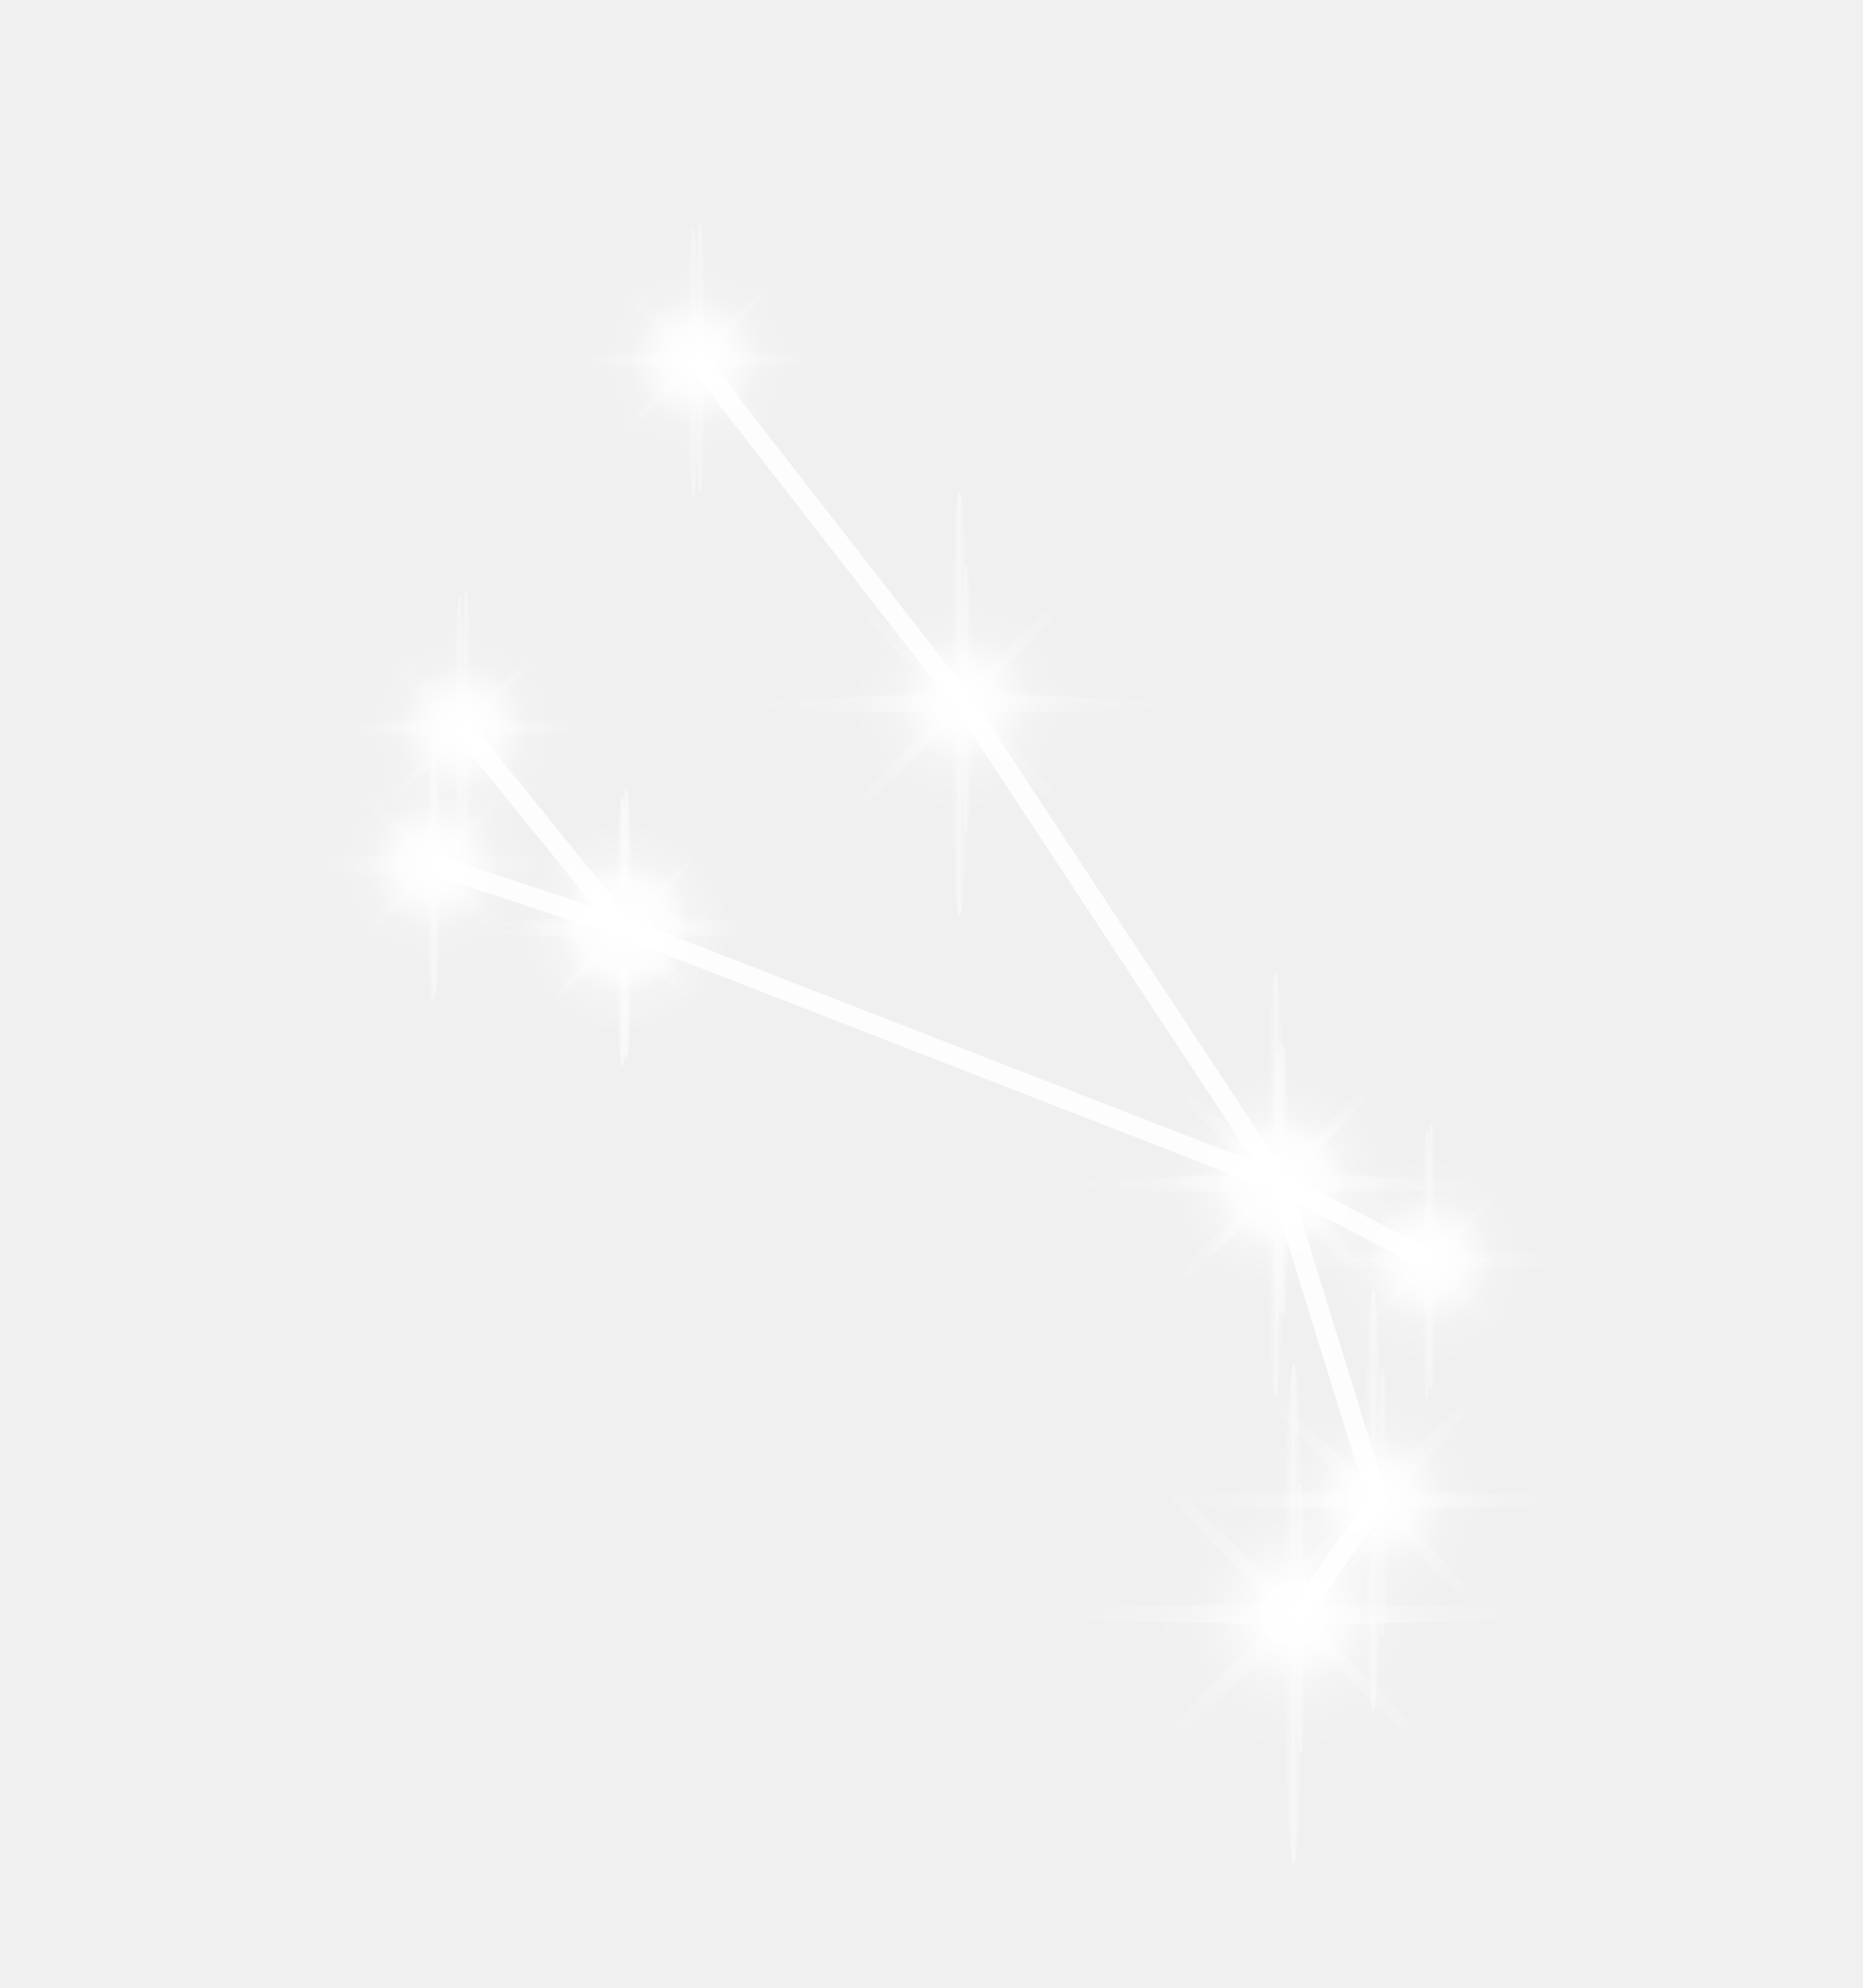
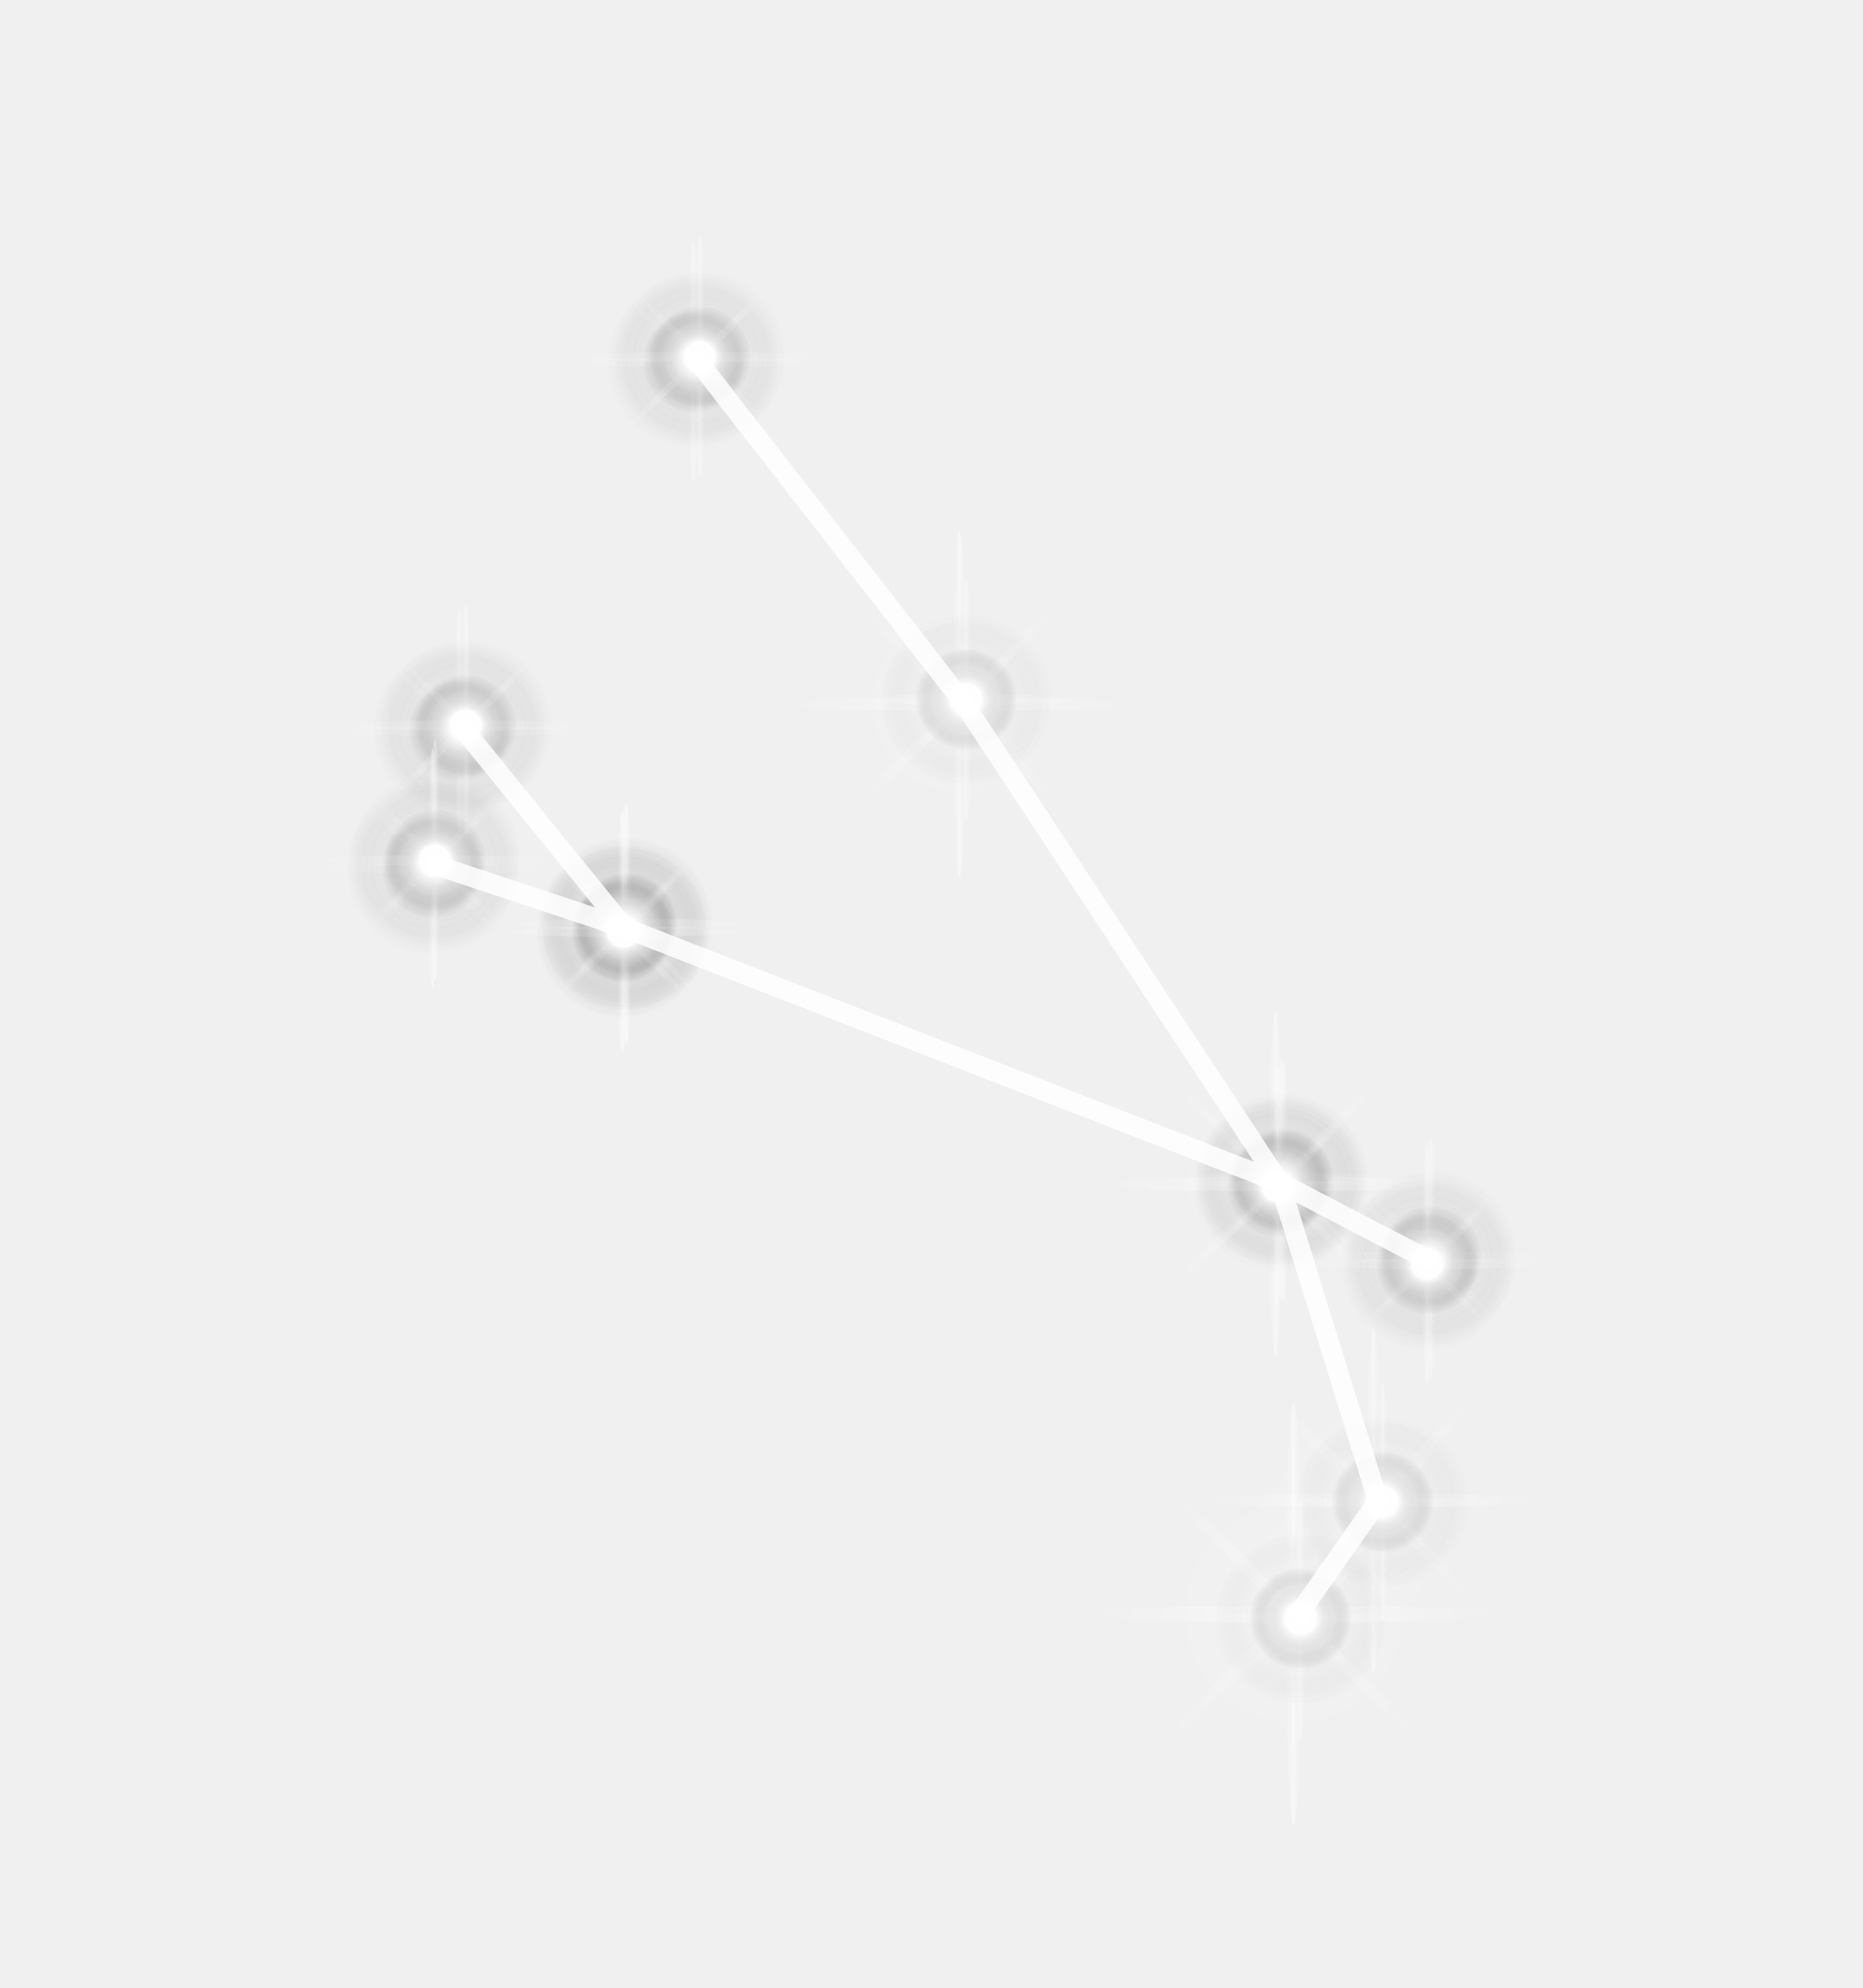
<svg xmlns="http://www.w3.org/2000/svg" width="194" height="207" viewBox="-30 -30 194 207" fill="none">
  <defs>
    <radialGradient id="starMain" cx="0.5" cy="0.5" r="0.5">
      <stop offset="0%" stop-color="#FFFFFF" stop-opacity="1" />
      <stop offset="25%" stop-color="#FFFFFF" stop-opacity="0.95" />
      <stop offset="50%" stop-color="#FFFFFF" stop-opacity="0.5" />
      <stop offset="75%" stop-color="#FFFFFF" stop-opacity="0.15" />
      <stop offset="100%" stop-color="#FFFFFF" stop-opacity="0" />
    </radialGradient>
    <radialGradient id="starMedium" cx="0.5" cy="0.5" r="0.5">
      <stop offset="0%" stop-color="#FFFFFF" stop-opacity="1" />
      <stop offset="30%" stop-color="#FFFFFF" stop-opacity="0.85" />
-       <stop offset="65%" stop-color="#FFFFFF" stop-opacity="0.3" />
-       <stop offset="100%" stop-color="#FFFFFF" stop-opacity="0" />
+       <stop offset="65%" stop-color="#AAAAAA" stop-opacity="0.3" />
+       <stop offset="100%" stop-color="#000000" stop-opacity="0" />
    </radialGradient>
    <linearGradient id="rayGrad" x1="0%" y1="0%" x2="100%" y2="0%">
      <stop offset="0%" stop-color="#FFFFFF" stop-opacity="0" />
      <stop offset="40%" stop-color="#FFFFFF" stop-opacity="0.5" />
      <stop offset="50%" stop-color="#FFFFFF" stop-opacity="0.8" />
      <stop offset="60%" stop-color="#FFFFFF" stop-opacity="0.5" />
      <stop offset="100%" stop-color="#FFFFFF" stop-opacity="0" />
    </linearGradient>
    <g id="star-main">
-       <circle r="18" fill="url(#starMain)" opacity="0.25" />
-       <ellipse rx="26" ry="1" fill="url(#rayGrad)" opacity="0.72" />
-       <ellipse rx="1" ry="26" fill="url(#rayGrad)" opacity="0.72" />
-       <ellipse rx="22" ry="0.85" fill="url(#rayGrad)" opacity="0.62" transform="rotate(45)" />
-       <ellipse rx="22" ry="0.85" fill="url(#rayGrad)" opacity="0.62" transform="rotate(-45)" />
-       <circle r="10" fill="url(#starMain)" opacity="0.9" />
-       <circle r="3.5" fill="#FFFFFF" />
+       <circle r="15" fill="url(#starMain)" opacity="0.25" />
+       <ellipse rx="22" ry="0.85" fill="url(#rayGrad)" opacity="0.72" />
+       <ellipse rx="0.85" ry="22" fill="url(#rayGrad)" opacity="0.72" />
+       <ellipse rx="18.62" ry="0.72" fill="url(#rayGrad)" opacity="0.62" transform="rotate(45)" />
+       <ellipse rx="18.62" ry="0.72" fill="url(#rayGrad)" opacity="0.62" transform="rotate(-45)" />
+       <circle r="8.33" fill="url(#starMain)" opacity="0.9" />
+       <circle r="2.92" fill="#FFFFFF" />
    </g>
    <g id="star-medium">
-       <circle r="14" fill="url(#starMain)" opacity="0.25" />
-       <ellipse rx="22" ry="0.9" fill="url(#rayGrad)" opacity="0.68" />
-       <ellipse rx="0.9" ry="22" fill="url(#rayGrad)" opacity="0.68" />
-       <ellipse rx="18" ry="0.75" fill="url(#rayGrad)" opacity="0.58" transform="rotate(45)" />
-       <ellipse rx="18" ry="0.75" fill="url(#rayGrad)" opacity="0.58" transform="rotate(-45)" />
-       <circle r="8" fill="url(#starMain)" opacity="0.9" />
-       <circle r="2.7" fill="#FFFFFF" />
+       <circle r="12" fill="url(#starMain)" opacity="0.25" />
+       <ellipse rx="18" ry="0.74" fill="url(#rayGrad)" opacity="0.68" />
+       <ellipse rx="0.74" ry="18" fill="url(#rayGrad)" opacity="0.68" />
+       <ellipse rx="14.73" ry="0.61" fill="url(#rayGrad)" opacity="0.58" transform="rotate(45)" />
+       <ellipse rx="14.73" ry="0.61" fill="url(#rayGrad)" opacity="0.58" transform="rotate(-45)" />
+       <circle r="6.86" fill="url(#starMain)" opacity="0.9" />
+       <circle r="2.31" fill="#FFFFFF" />
    </g>
    <g id="star-small">
-       <circle r="11" fill="url(#starMedium)" opacity="0.3" />
-       <ellipse rx="14" ry="0.6" fill="url(#rayGrad)" opacity="0.55" />
-       <ellipse rx="0.6" ry="14" fill="url(#rayGrad)" opacity="0.55" />
-       <ellipse rx="11" ry="0.5" fill="url(#rayGrad)" opacity="0.5" transform="rotate(45)" />
-       <ellipse rx="11" ry="0.5" fill="url(#rayGrad)" opacity="0.5" transform="rotate(-45)" />
-       <circle r="6.5" fill="url(#starMedium)" />
-       <circle r="2" fill="#FFFFFF" />
+       <circle r="9" fill="url(#starMedium)" opacity="0.3" />
+       <ellipse rx="12.5" ry="0.54" fill="url(#rayGrad)" opacity="0.55" />
+       <ellipse rx="0.54" ry="12.5" fill="url(#rayGrad)" opacity="0.55" />
+       <ellipse rx="9.82" ry="0.44" fill="url(#rayGrad)" opacity="0.5" transform="rotate(45)" />
+       <ellipse rx="9.82" ry="0.44" fill="url(#rayGrad)" opacity="0.5" transform="rotate(-45)" />
+       <circle r="5.32" fill="url(#starMedium)" opacity="0.9" />
+       <circle r="1.64" fill="#FFFFFF" />
    </g>
  </defs>
  <g opacity="0.9">
    <g transform="translate(104.701 138.045)">
      <use href="#star-main" />
    </g>
    <g transform="translate(113.011 126.235)">
      <use href="#star-medium" />
    </g>
    <g transform="translate(102.841 93.315)">
      <use href="#star-medium" />
    </g>
    <g transform="translate(69.911 43.335)">
      <use href="#star-medium" />
    </g>
    <g transform="translate(42.191 7.705)">
      <use href="#star-small" />
    </g>
    <g transform="translate(42.881 7.165)">
      <use href="#star-small" />
    </g>
    <g transform="translate(70.621 42.825)">
      <use href="#star-small" />
    </g>
    <g transform="translate(103.661 92.995)">
      <use href="#star-small" />
    </g>
    <g transform="translate(113.981 126.385)">
      <use href="#star-small" />
    </g>
    <g transform="translate(105.421 138.545)">
      <use href="#star-small" />
    </g>
    <g transform="translate(34.752 66.965)">
      <use href="#star-small" />
    </g>
    <g transform="translate(17.831 46.105)">
      <use href="#star-small" />
    </g>
    <g transform="translate(18.512 45.545)">
      <use href="#star-small" />
    </g>
    <g transform="translate(35.291 66.235)">
      <use href="#star-small" />
    </g>
    <g transform="translate(103.402 92.715)">
      <use href="#star-small" />
    </g>
    <g transform="translate(119.012 100.845)">
      <use href="#star-small" />
    </g>
    <g transform="translate(118.602 101.625)">
      <use href="#star-small" />
    </g>
    <g transform="translate(103.042 93.515)">
      <use href="#star-small" />
    </g>
    <g transform="translate(15.031 60.425)">
      <use href="#star-small" />
    </g>
    <g transform="translate(15.302 59.585)">
      <use href="#star-small" />
    </g>
    <g transform="translate(35.161 66.185)">
      <use href="#star-small" />
    </g>
    <g transform="translate(34.882 67.015)">
      <use href="#star-small" />
    </g>
  </g>
  <g stroke="#FFFFFF" stroke-width="1.2" stroke-linecap="round" stroke-linejoin="round" opacity="0.85">
    <path d="M104.701 138.045L113.011 126.235L102.841 93.315L69.911 43.335L42.191 7.705L42.881 7.165L70.621 42.825L103.661 92.995L113.981 126.385L105.421 138.545L104.701 138.045Z" fill="none" />
    <path d="M34.752 66.965L17.831 46.105L18.512 45.545L35.291 66.235L103.402 92.715L119.012 100.845L118.602 101.625L103.042 93.515L34.752 66.965Z" fill="none" />
    <path d="M15.031 60.425L15.302 59.585L35.161 66.185L34.882 67.015L15.031 60.425Z" fill="none" />
  </g>
</svg>
